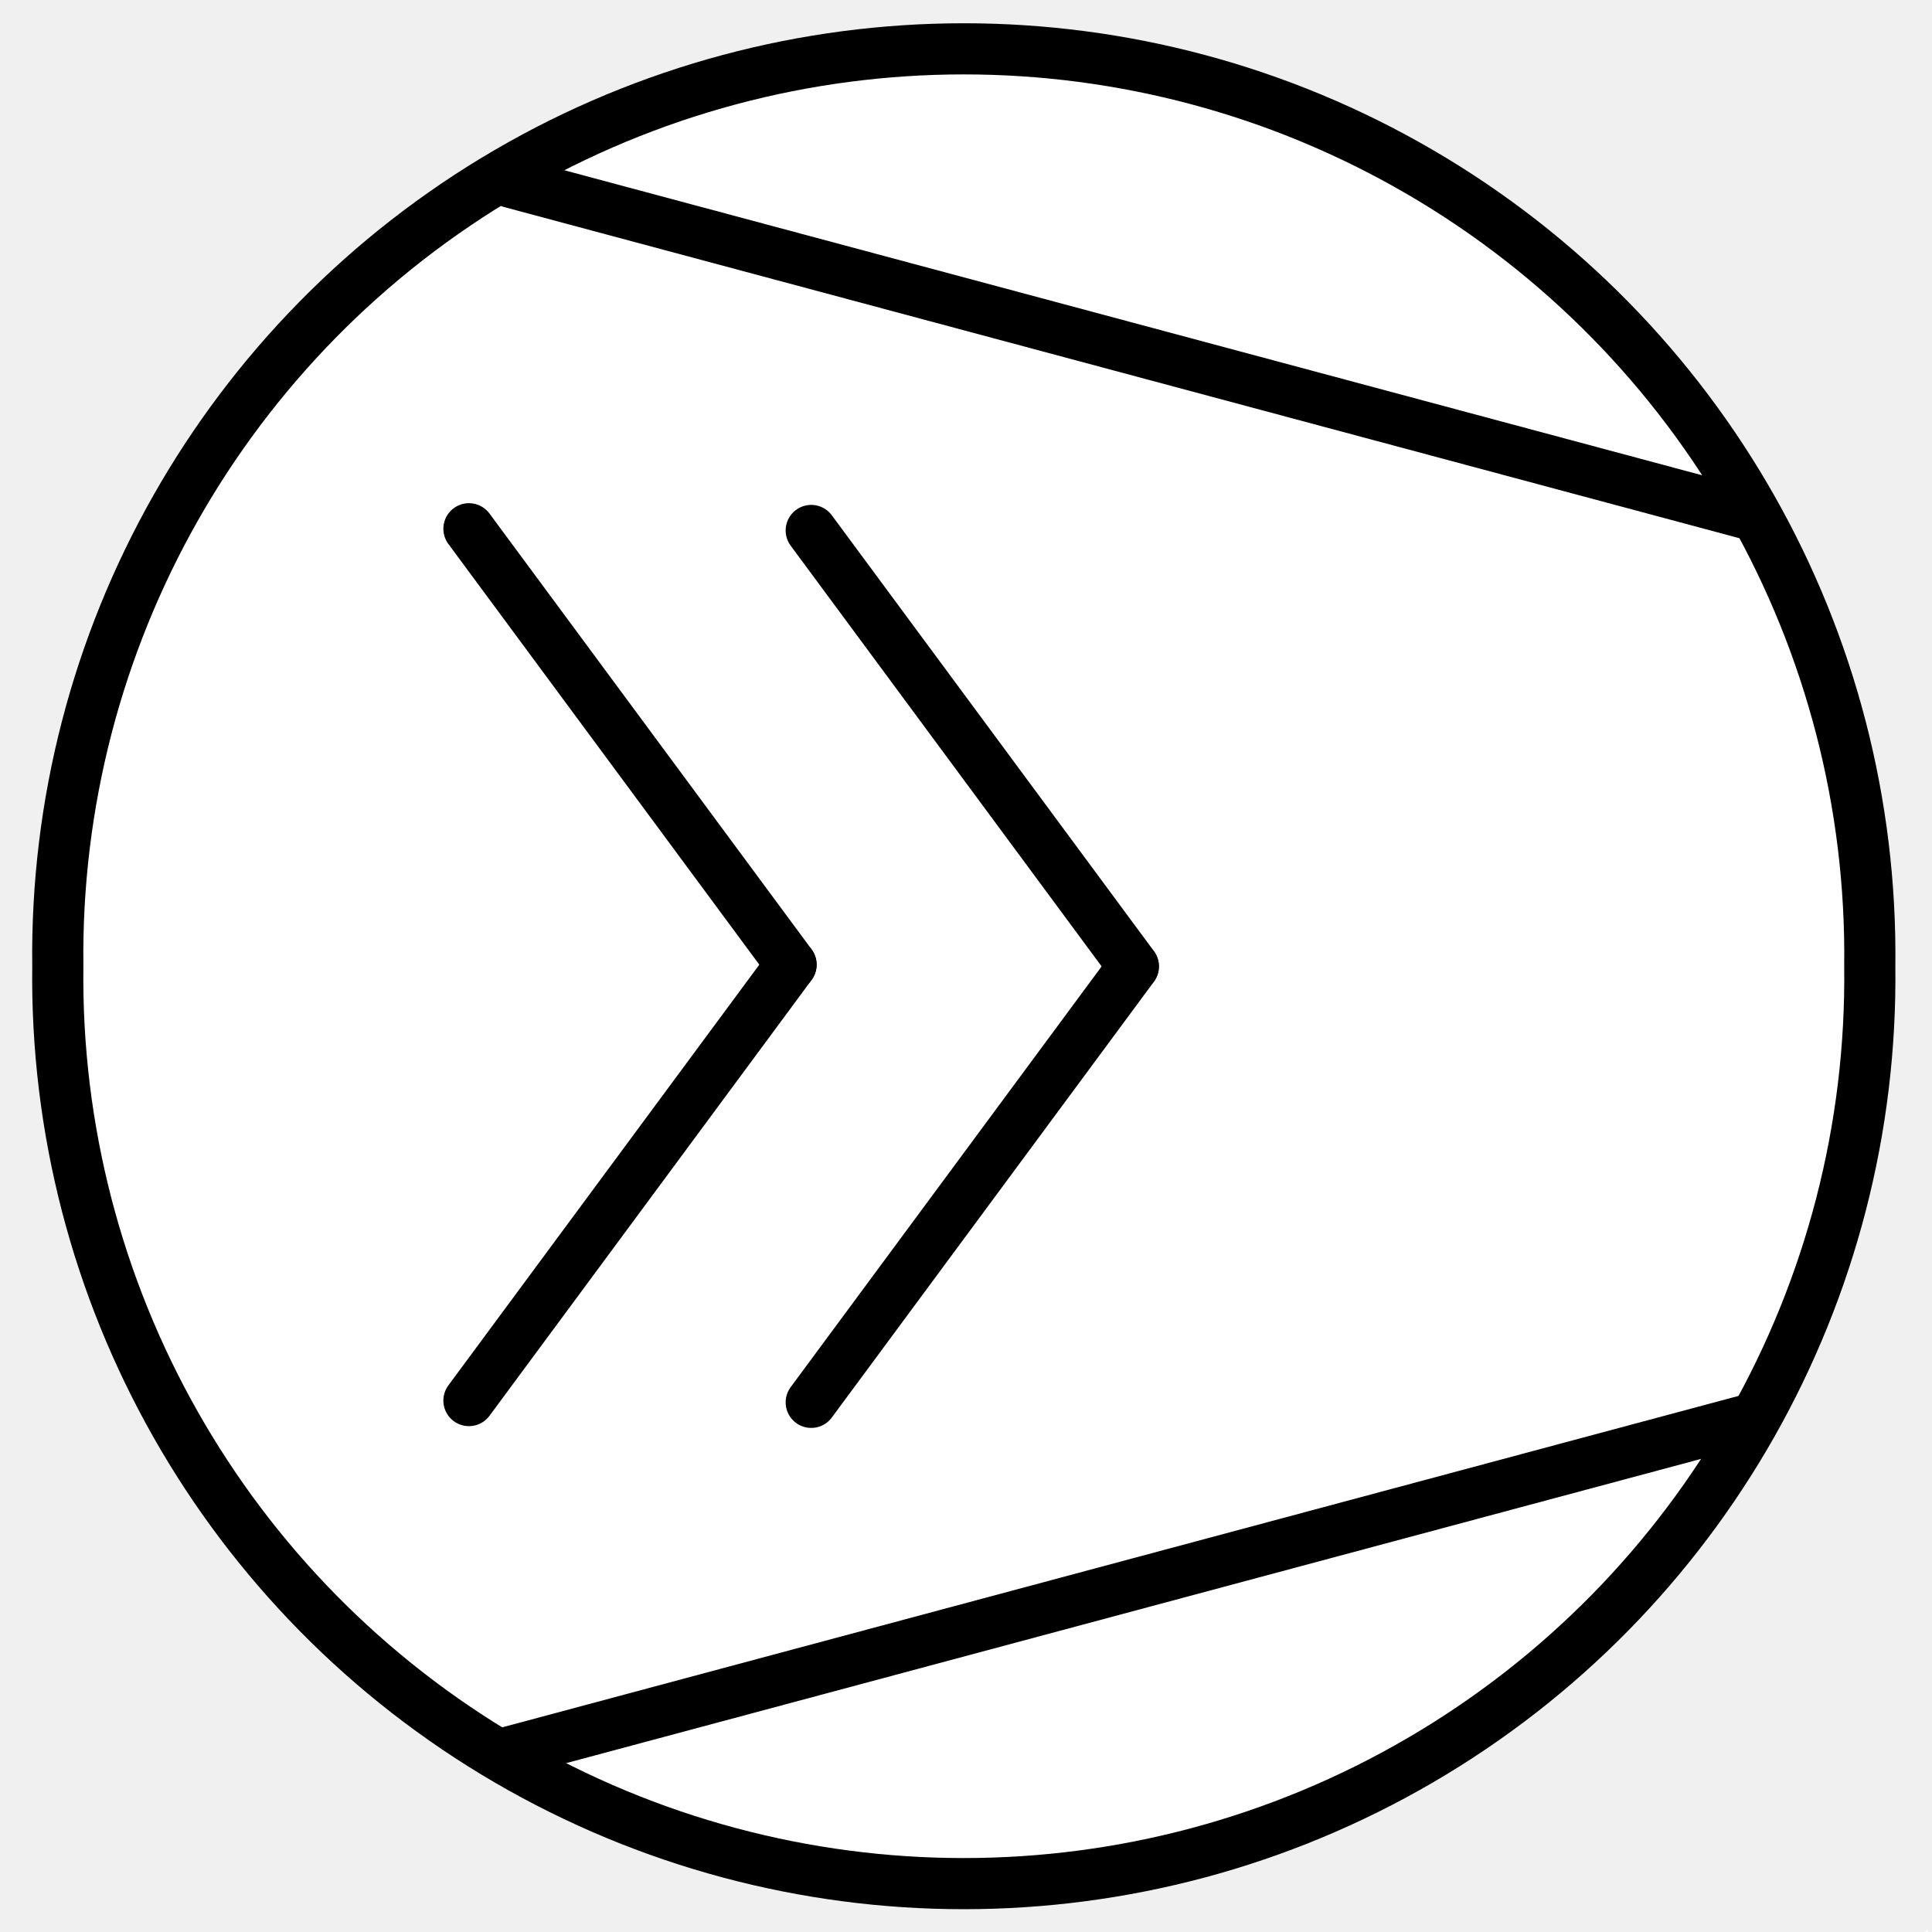
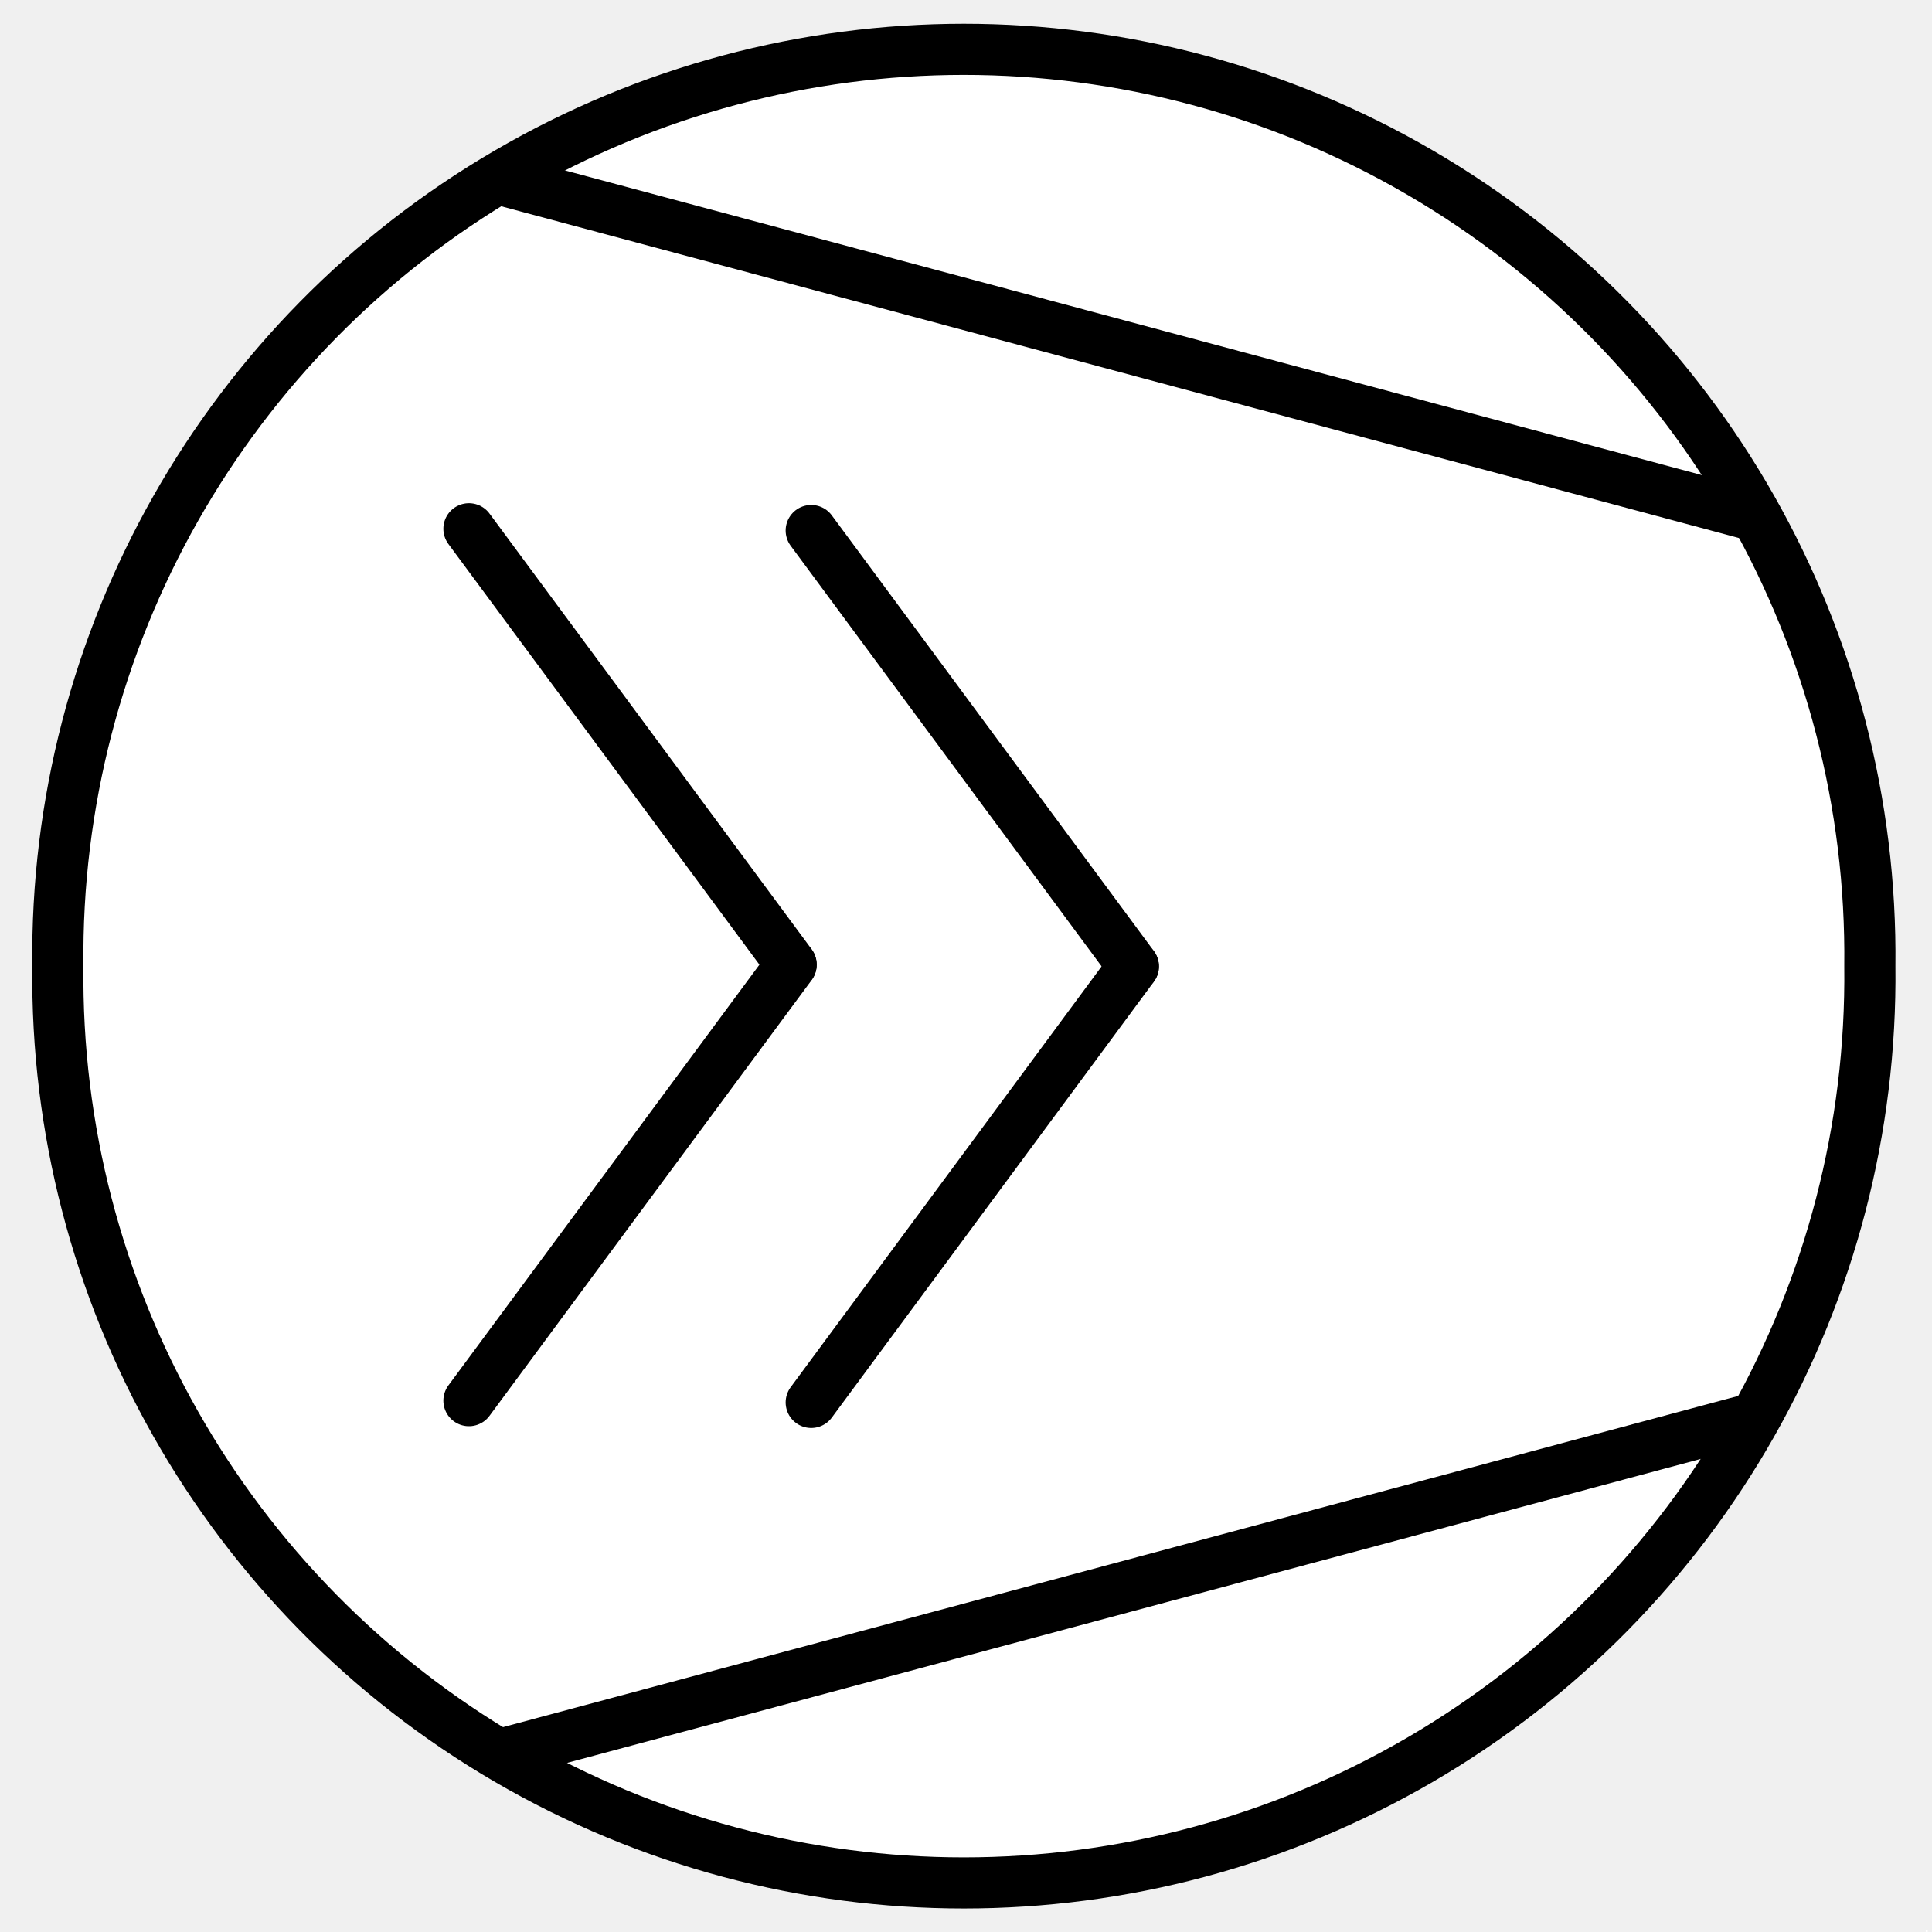
- <svg xmlns="http://www.w3.org/2000/svg" xmlns:ns1="http://schemas.microsoft.com/visio/2003/SVGExtensions/" width="34" height="34" viewBox="0 0 27.2 27.2" xml:space="preserve" color-interpolation-filters="sRGB" class="st8" id="svg2" version="1.1" style="font-size:12px;fill:none;stroke-linecap:square;stroke-miterlimit:3;overflow:visible">
-   <defs id="defs102">
-     <ns1:pageProperties ns1:shadowOffsetY="-9" ns1:shadowOffsetX="9" ns1:drawingUnits="24" ns1:pageScale="0.0393701" ns1:drawingScale="0.0393701" />
-   </defs>
-   <ns1:documentProperties ns1:langID="1036" ns1:metric="true" ns1:viewMarkup="false" />
-   <style type="text/css" id="style4">
- 	
- 		.st1 {fill:#ffffff;stroke:none;stroke-linecap:round;stroke-linejoin:round;stroke-width:0.72}
- 		.st2 {fill:#ffffff;stroke:none;stroke-width:1}
- 		.st3 {fill:none;stroke:#000000;stroke-linecap:round;stroke-linejoin:round;stroke-width:0.72}
- 		.st4 {fill:none;stroke:none;stroke-width:1}
- 		.st5 {fill:none}
- 		.st6 {stroke:#000000;stroke-linecap:round;stroke-linejoin:round;stroke-width:0.72}
- 		.st7 {stroke:#000000;stroke-linecap:round;stroke-linejoin:round;stroke-width:0.72}
- 		.st8 {fill:none;fill-rule:evenodd;font-size:12;overflow:visible;stroke-linecap:square;stroke-miterlimit:3}
- 	
- 	</style>
-   <g id="g3355" transform="translate(0,-0.1987449)">
-     <rect x="1.9344329e-010" y="0.17" width="0.028" height="0.028" class="st1" id="rect22" style="fill:#ffffff;stroke:none" />
-     <rect x="27.112" y="27.37" width="0.028" height="0.028" class="st1" id="rect27" style="fill:#ffffff;stroke:none" />
-     <path d="m 26.324,13.802 a 12.756,12.756 0 1 0 -25.51,0 12.756,12.756 0 1 0 25.51,0 z" class="st2" id="path35" style="fill:#ffffff;stroke:none" />
-     <path d="m 26.324,13.802 a 12.756,12.756 0 1 0 -25.51,0 12.756,12.756 0 1 0 25.51,0 z" class="st3" id="path40" style="fill:none;stroke:#000000;stroke-width:0.72;stroke-linecap:round;stroke-linejoin:round" />
-     <path style="fill:none;stroke:none" id="path48" class="st4" d="m 7.194,24.857 17.42,-4.67 -17.42,4.67 z" />
-     <path style="fill:none" id="path53" class="st5" d="m 7.194,24.857 17.42,-4.67 -17.42,4.67 z" />
-     <path style="stroke:#000000;stroke-width:0.72;stroke-linecap:round;stroke-linejoin:round" id="path55" class="st6" d="m 7.194,24.857 17.42,-4.67" />
-     <path style="fill:none;stroke:none" id="path63" class="st4" d="m 7.194,2.767 17.42,4.67 -17.42,-4.67 z" />
-     <path style="fill:none" id="path68" class="st5" d="m 7.194,2.767 17.42,4.67 -17.42,-4.67 z" />
-     <path style="stroke:#000000;stroke-width:0.72;stroke-linecap:round;stroke-linejoin:round" id="path70" class="st6" d="m 7.194,2.767 17.42,4.67" />
-     <path d="M 15.956,13.803 11.421,7.667 15.956,13.803 z" class="st5" id="path75" style="fill:none" />
-     <path d="M 15.956,13.803 11.421,7.667" class="st7" id="path77" style="stroke:#000000;stroke-width:0.72;stroke-linecap:round;stroke-linejoin:round" />
-     <path d="m 15.956,13.806 -4.535,6.136 4.535,-6.136 z" class="st5" id="path82" style="fill:none" />
-     <path d="m 15.956,13.806 -4.535,6.136" class="st7" id="path84" style="stroke:#000000;stroke-width:0.72;stroke-linecap:round;stroke-linejoin:round" />
-     <path d="M 11.137,13.779 6.602,7.643 11.137,13.779 z" class="st5" id="path89" style="fill:none" />
-     <path d="M 11.137,13.779 6.602,7.643" class="st7" id="path91" style="stroke:#000000;stroke-width:0.72;stroke-linecap:round;stroke-linejoin:round" />
-     <path d="M 11.137,13.781 6.602,19.917 11.137,13.781 z" class="st5" id="path96" style="fill:none" />
-     <path d="M 11.137,13.781 6.602,19.917" class="st7" id="path98" style="stroke:#000000;stroke-width:0.72;stroke-linecap:round;stroke-linejoin:round" />
+ <svg xmlns="http://www.w3.org/2000/svg" width="51pt" height="51pt" viewBox="0 0 51 51" version="1.1">
+   <g id="surface1">
+     <path style=" stroke:none;fill-rule:evenodd;fill:rgb(100%,100%,100%);fill-opacity:1;" d="M 50.836 50.945 L 50.887 50.945 L 50.887 51 L 50.836 51 Z M 50.836 50.945 " />
+     <path style="fill-rule:evenodd;fill:rgb(100%,100%,100%);fill-opacity:1;stroke-width:0.72;stroke-linecap:round;stroke-linejoin:round;stroke:rgb(0%,0%,0%);stroke-opacity:1;stroke-miterlimit:3;" d="M 26.325 13.801 C 26.379 9.209 23.96 4.94 19.992 2.628 C 16.023 0.315 11.117 0.315 7.148 2.628 C 3.179 4.94 0.76 9.209 0.815 13.801 C 0.76 18.395 3.179 22.661 7.148 24.974 C 11.117 27.286 16.023 27.286 19.992 24.974 C 23.96 22.661 26.379 18.395 26.325 13.801 Z M 26.325 13.801 " transform="matrix(1.874998,0,0,1.874998,0,-0.372645)" />
+     <path style="fill:none;stroke-width:0.72;stroke-linecap:round;stroke-linejoin:round;stroke:rgb(0%,0%,0%);stroke-opacity:1;stroke-miterlimit:3;" d="M 7.194 24.857 L 24.615 20.186 " transform="matrix(1.874998,0,0,1.874998,0,-0.372645)" />
+     <path style="fill:none;stroke-width:0.72;stroke-linecap:round;stroke-linejoin:round;stroke:rgb(0%,0%,0%);stroke-opacity:1;stroke-miterlimit:3;" d="M 7.194 2.767 L 24.615 7.436 " transform="matrix(1.874998,0,0,1.874998,0,-0.372645)" />
+     <path style="fill:none;stroke-width:0.72;stroke-linecap:round;stroke-linejoin:round;stroke:rgb(0%,0%,0%);stroke-opacity:1;stroke-miterlimit:3;" d="M 15.956 13.803 L 11.421 7.668 " transform="matrix(1.874998,0,0,1.874998,0,-0.372645)" />
+     <path style="fill:none;stroke-width:0.72;stroke-linecap:round;stroke-linejoin:round;stroke:rgb(0%,0%,0%);stroke-opacity:1;stroke-miterlimit:3;" d="M 15.956 13.805 L 11.421 19.943 " transform="matrix(1.874998,0,0,1.874998,0,-0.372645)" />
+     <path style="fill:none;stroke-width:0.72;stroke-linecap:round;stroke-linejoin:round;stroke:rgb(0%,0%,0%);stroke-opacity:1;stroke-miterlimit:3;" d="M 11.138 13.778 L 6.602 7.643 " transform="matrix(1.874998,0,0,1.874998,0,-0.372645)" />
+     <path style="fill:none;stroke-width:0.72;stroke-linecap:round;stroke-linejoin:round;stroke:rgb(0%,0%,0%);stroke-opacity:1;stroke-miterlimit:3;" d="M 11.138 13.782 L 6.602 19.918 " transform="matrix(1.874998,0,0,1.874998,0,-0.372645)" />
  </g>
</svg>
